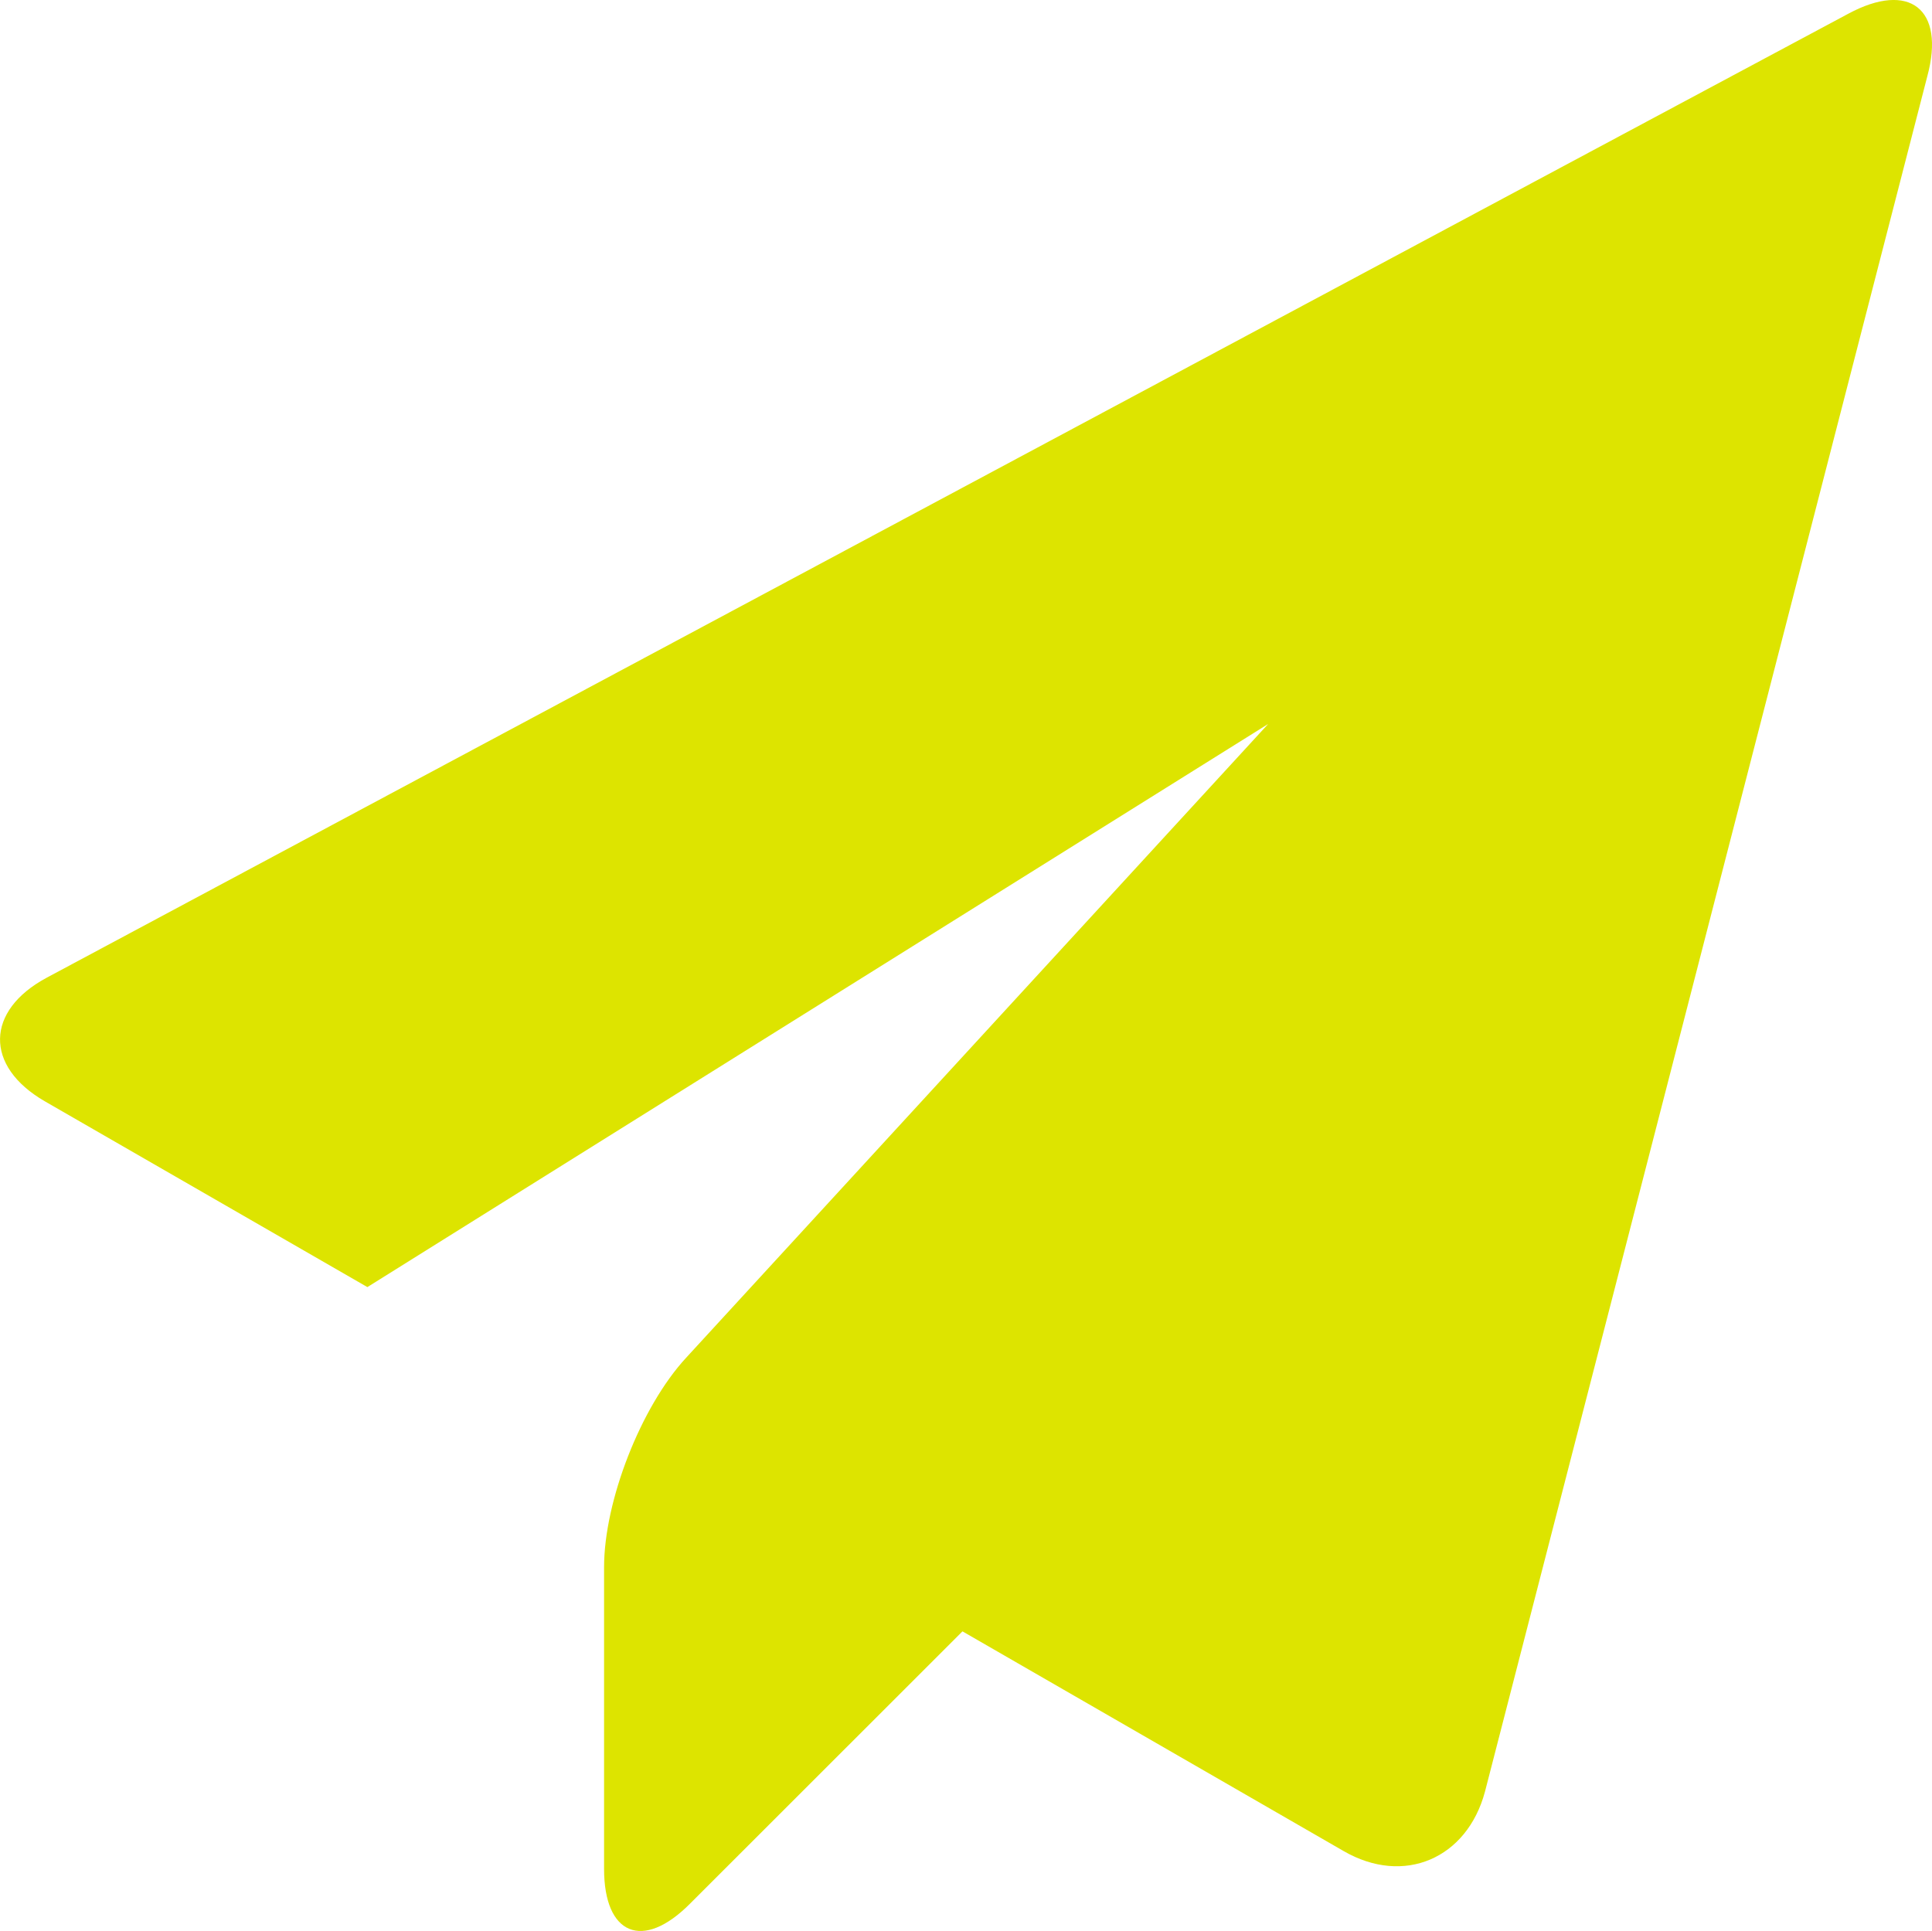
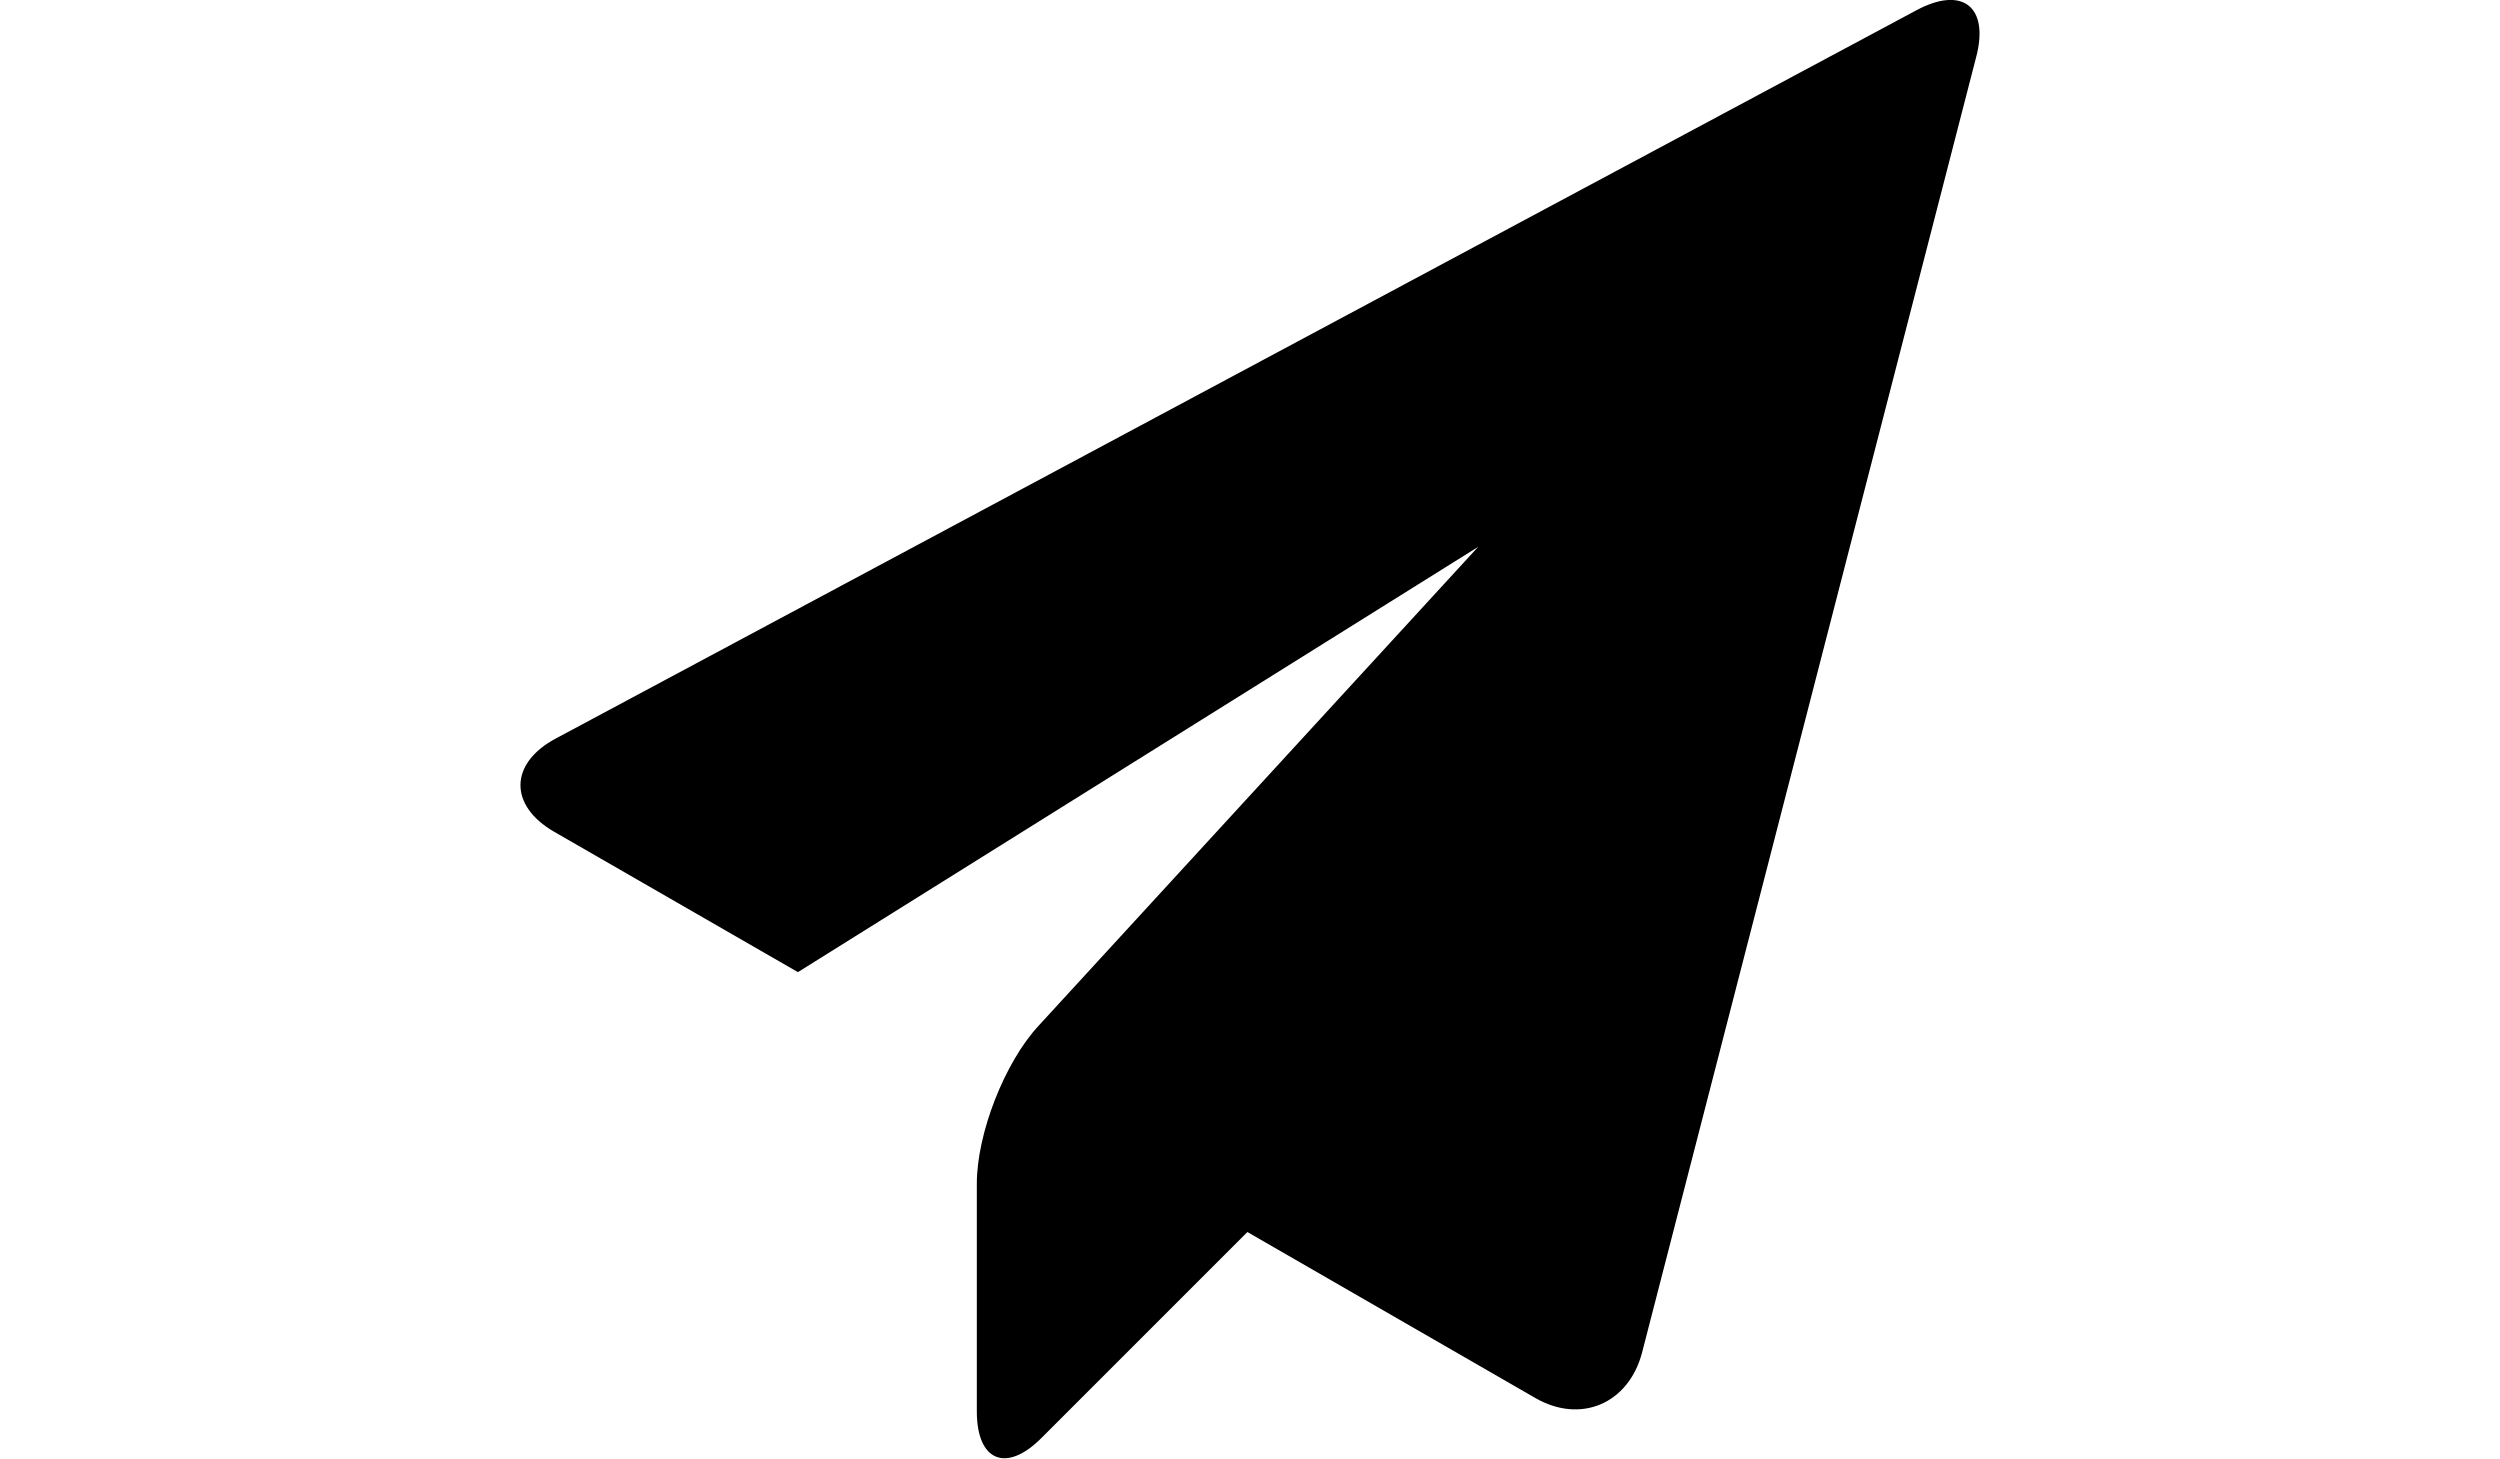
- <svg xmlns="http://www.w3.org/2000/svg" version="1.1" id="Layer_1" x="0px" y="0px" viewBox="0 0 17.002 16.995" enable-background="new 0 0 17.002 16.995" xml:space="preserve">
+ <svg xmlns="http://www.w3.org/2000/svg" version="1.1" id="Layer_1" x="0px" y="0px" viewBox="0 0 960 560" enable-background="new 0 0 960 560" xml:space="preserve">
  <g>
-     <path fill="#DDE400" d="M16.961,0.67l-3.893,15.099c-0.158,0.589-0.714,0.83-1.245,0.522L8.47,14.358l-2.399,2.398   c-0.414,0.416-0.755,0.274-0.755-0.307v-2.656c0-0.581,0.323-1.411,0.722-1.843l5.122-5.578l-7.927,4.956l-2.84-1.636   c-0.531-0.308-0.522-0.797,0.018-1.087l15.854-8.484C16.804-0.169,17.12,0.08,16.961,0.67z" />
+     <path d="M758.8,22.1L630.5,519.6c-5.2,19.4-23.5,27.3-41,17.2L479,473.1l-79,79c-13.6,13.7-24.9,9-24.9-10.1v-87.5   c0-19.1,10.6-46.5,23.8-60.7L567.6,210L306.4,373.3l-93.6-53.9c-17.5-10.1-17.2-26.3,0.6-35.8L735.8,4   C753.6-5.6,764,2.6,758.8,22.1z" />
  </g>
</svg>
